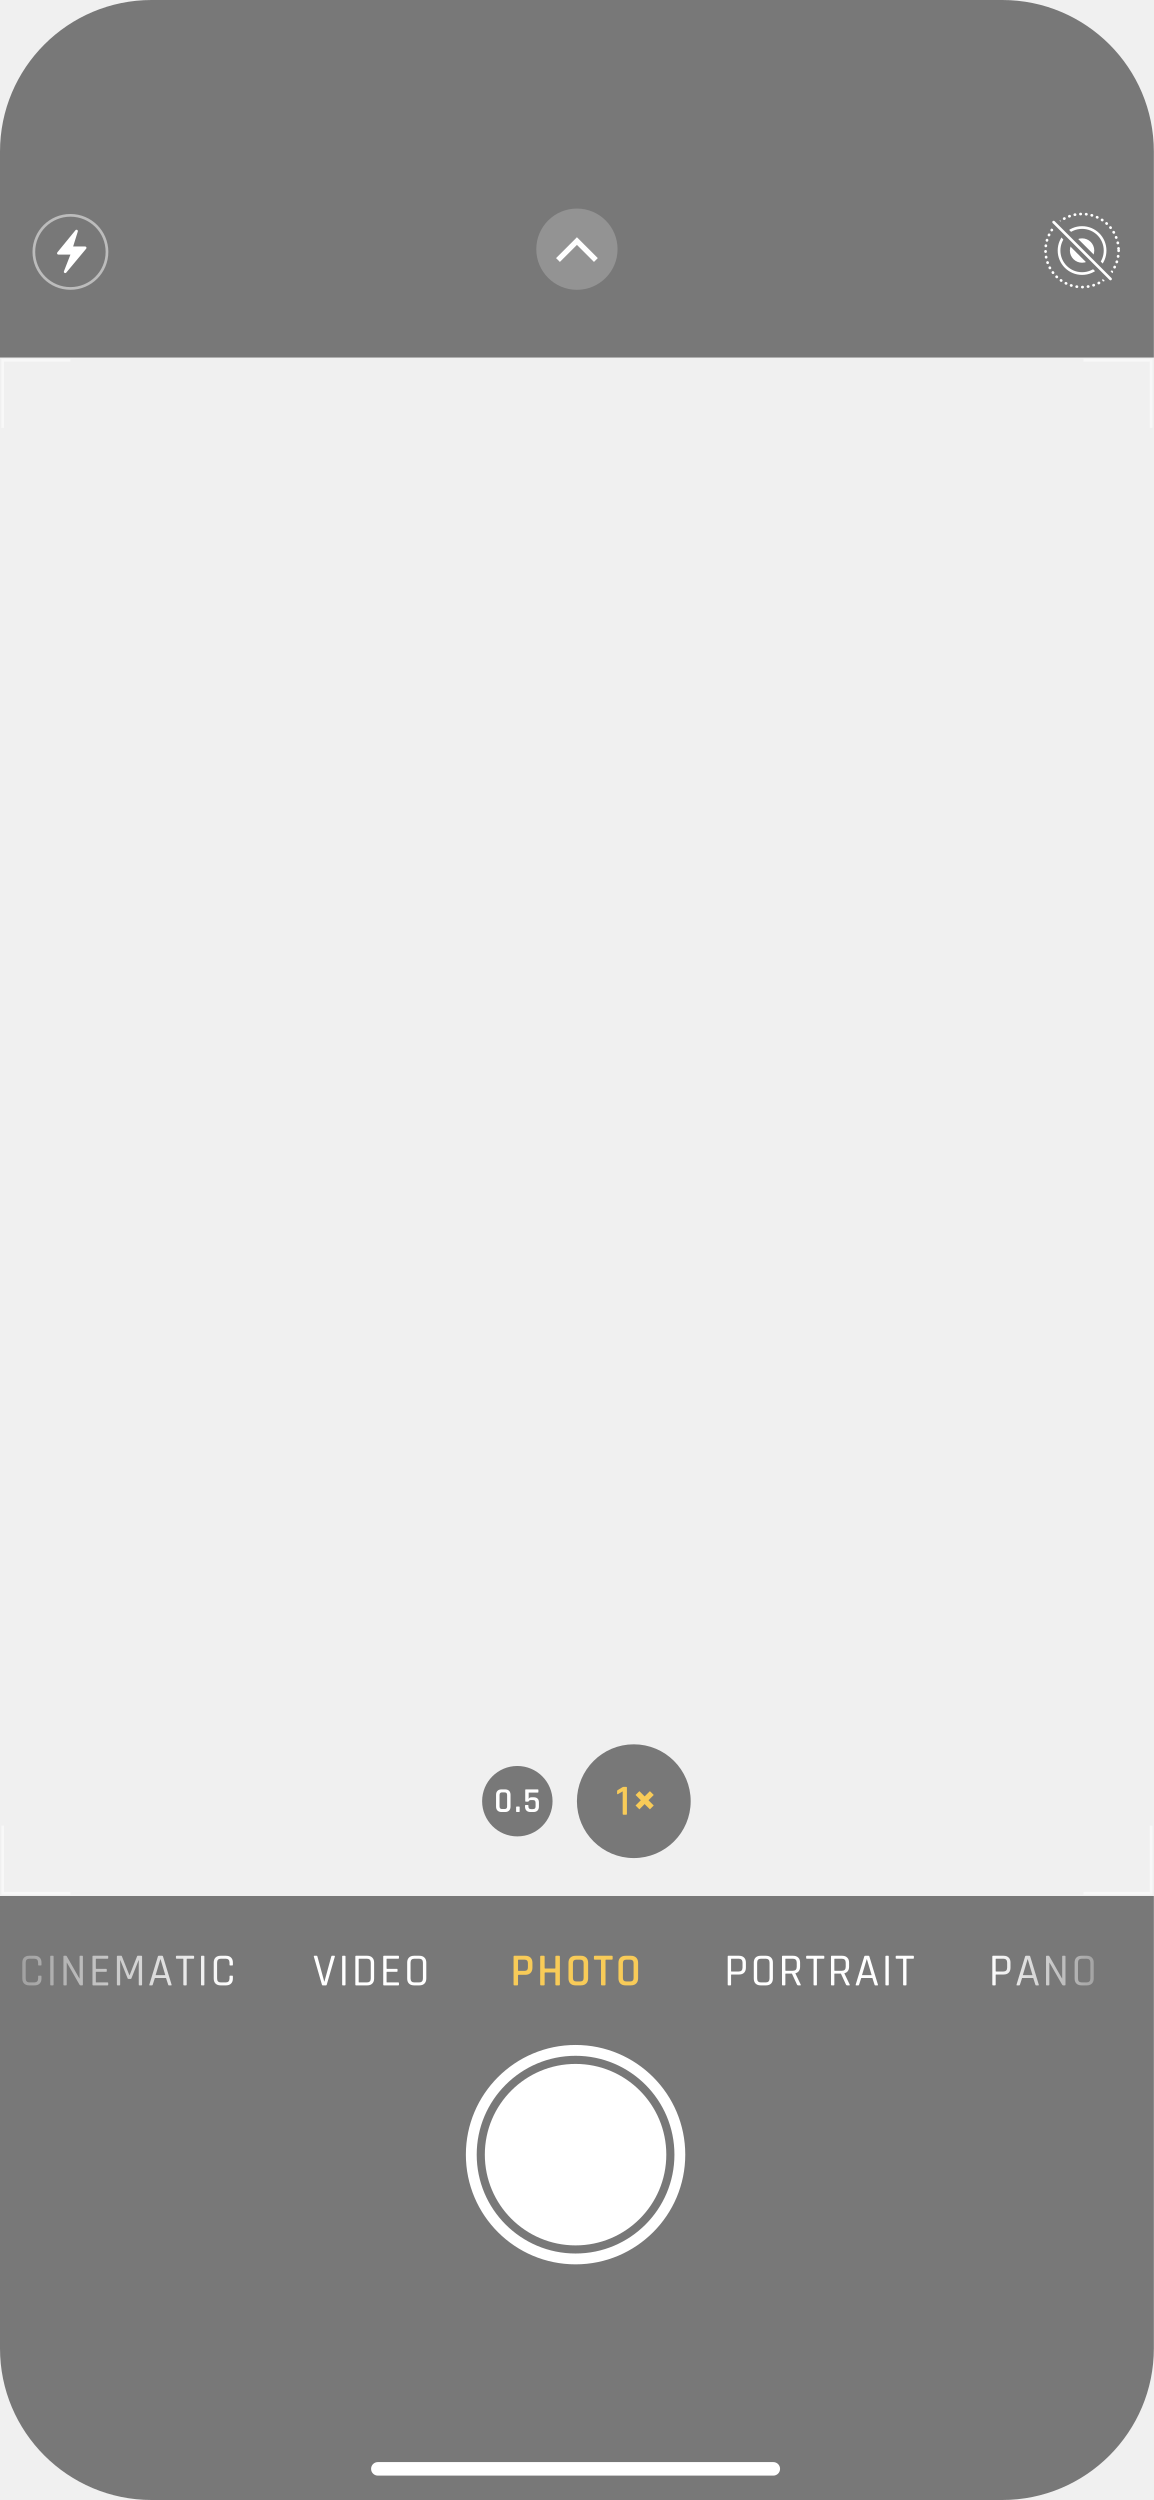
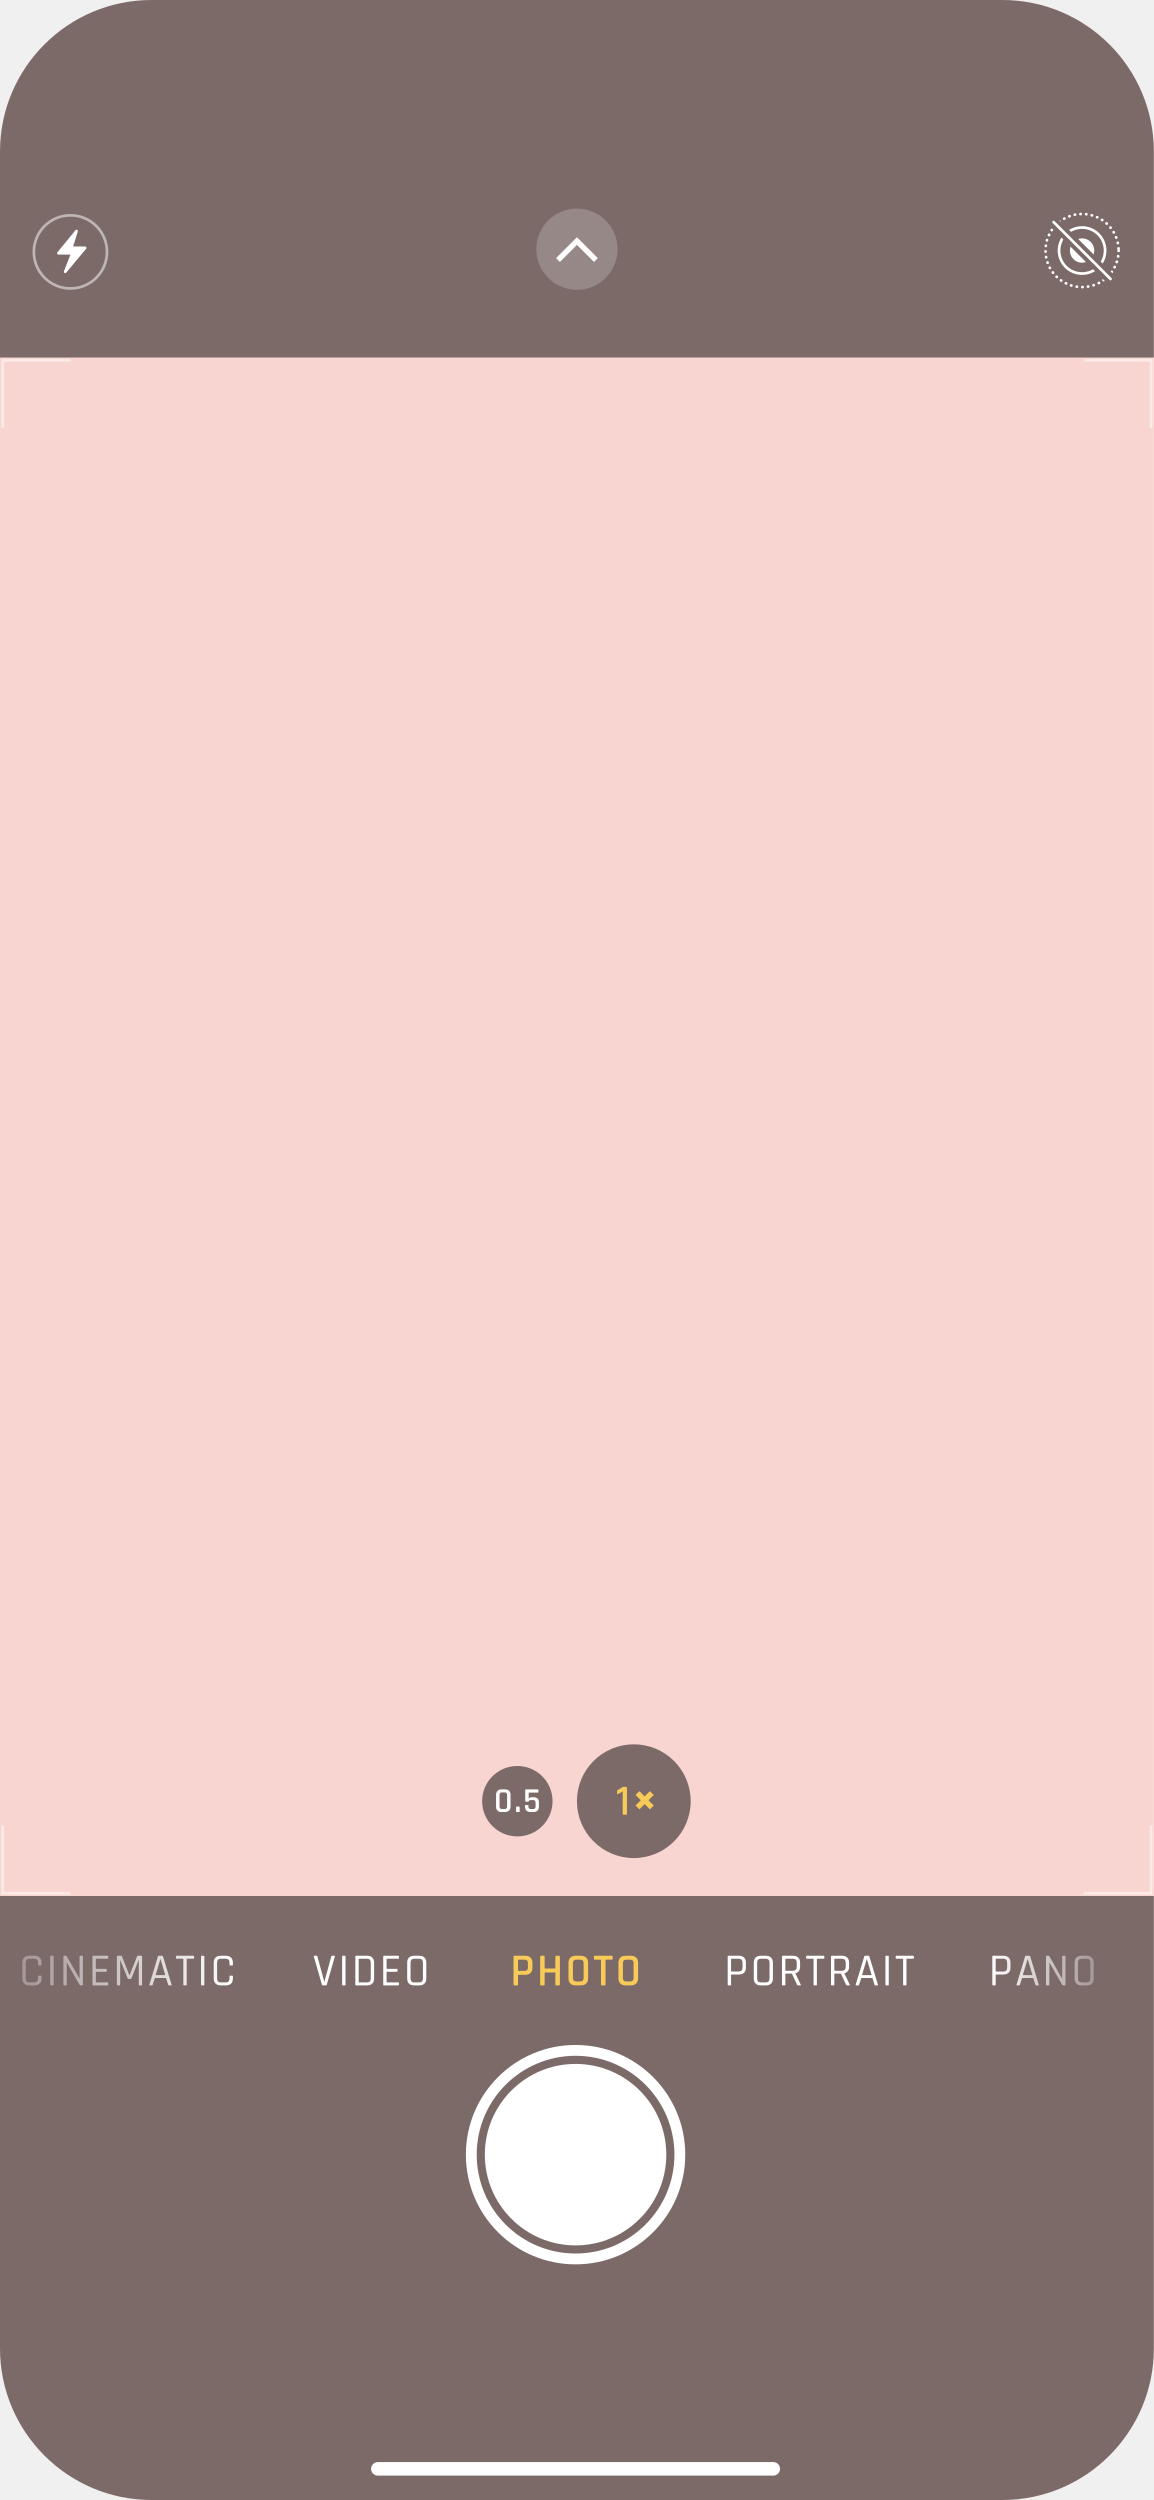
<svg xmlns="http://www.w3.org/2000/svg" width="100%" height="100%" viewBox="0 0 426 923" fill="none">
  <g clip-path="url(#clip0_86_1281)">
+     <rect width="426" height="923" rx="56" fill="#F9D5D1" />
    <rect width="426" height="223" transform="translate(0 700)" fill="black" fill-opacity="0.5" />
    <rect width="426" height="132" fill="black" fill-opacity="0.5" />
    <circle cx="26" cy="93" r="13.5" stroke="white" stroke-opacity="0.5" />
    <path d="M21.168 93.183L27.866 84.997C28.214 84.571 28.895 84.938 28.73 85.463L27 91H31.433C31.856 91 32.088 91.494 31.817 91.82L24.459 100.649C24.097 101.084 23.404 100.675 23.609 100.147L26 94H21.555C21.133 94 20.901 93.51 21.168 93.183Z" fill="white" />
    <circle cx="213" cy="92" r="15" fill="white" fill-opacity="0.2" />
    <path d="M220 96L213 89L206 96" stroke="white" stroke-width="2" />
    <mask id="mask0_86_1281" style="mask-type:alpha" maskUnits="userSpaceOnUse" x="385" y="78" width="29" height="29">
      <circle cx="399.5" cy="92.5" r="4.5" fill="white" />
      <circle cx="399.5" cy="92.5" r="8.5" stroke="white" />
      <circle cx="399.5" cy="92.5" r="13.5" stroke="white" stroke-linecap="round" stroke-dasharray="0.1 2" />
    </mask>
    <g mask="url(#mask0_86_1281)">
      <path d="M408.525 104.354C405.909 106.371 402.631 107.572 399.072 107.572C390.512 107.572 383.572 100.632 383.572 92.072C383.572 88.513 384.772 85.234 386.789 82.618L408.525 104.354ZM399.072 76.572C407.633 76.572 414.572 83.511 414.572 92.072C414.572 95.631 413.371 98.909 411.354 101.526L389.617 79.79C392.234 77.772 395.513 76.572 399.072 76.572Z" fill="white" />
    </g>
    <path d="M389 82L410 103" stroke="white" stroke-linecap="round" />
    <path d="M12.797 733H10.757C9.975 733 9.358 732.779 8.904 732.337C8.462 731.895 8.241 731.277 8.241 730.484V724.585C8.241 723.792 8.462 723.174 8.904 722.732C9.358 722.29 9.975 722.069 10.757 722.069H12.797C13.579 722.069 14.191 722.29 14.633 722.732C15.087 723.174 15.313 723.792 15.313 724.585V725.418C15.313 725.577 15.234 725.656 15.075 725.656H14.31C14.152 725.656 14.072 725.577 14.072 725.418V724.636C14.072 723.65 13.596 723.157 12.644 723.157H10.893C9.953 723.157 9.482 723.65 9.482 724.636V730.433C9.482 731.419 9.953 731.912 10.893 731.912H12.644C13.596 731.912 14.072 731.419 14.072 730.433V729.651C14.072 729.492 14.152 729.413 14.31 729.413H15.075C15.234 729.413 15.313 729.492 15.313 729.651V730.484C15.313 731.277 15.087 731.895 14.633 732.337C14.191 732.779 13.579 733 12.797 733ZM19.785 722.307V732.762C19.785 732.921 19.705 733 19.547 733H18.782C18.623 733 18.544 732.921 18.544 732.762V722.307C18.544 722.148 18.623 722.069 18.782 722.069H19.547C19.705 722.069 19.785 722.148 19.785 722.307ZM24.395 733H23.647C23.488 733 23.409 732.921 23.409 732.762V722.307C23.409 722.148 23.488 722.069 23.647 722.069H24.344C24.48 722.069 24.571 722.114 24.616 722.205L29.308 730.45H29.376V722.307C29.376 722.148 29.455 722.069 29.614 722.069H30.362C30.521 722.069 30.6 722.148 30.6 722.307V732.762C30.6 732.921 30.521 733 30.362 733H29.733C29.608 733 29.489 732.926 29.376 732.779L24.701 724.619H24.633V732.762C24.633 732.921 24.554 733 24.395 733ZM39.713 733H34.375C34.216 733 34.137 732.921 34.137 732.762V722.307C34.137 722.148 34.216 722.069 34.375 722.069H39.713C39.872 722.069 39.951 722.148 39.951 722.307V722.919C39.951 723.078 39.872 723.157 39.713 723.157H35.548C35.435 723.157 35.378 723.208 35.378 723.31V726.744C35.378 726.846 35.435 726.897 35.548 726.897H39.186C39.345 726.897 39.424 726.976 39.424 727.135V727.747C39.424 727.906 39.345 727.985 39.186 727.985H35.548C35.435 727.985 35.378 728.036 35.378 728.138V731.759C35.378 731.861 35.435 731.912 35.548 731.912H39.713C39.872 731.912 39.951 731.991 39.951 732.15V732.762C39.951 732.921 39.872 733 39.713 733ZM50.839 722.069H52.216C52.375 722.069 52.454 722.148 52.454 722.307V732.762C52.454 732.921 52.375 733 52.216 733H51.468C51.309 733 51.23 732.921 51.23 732.762V723.735H51.162L48.527 730.399C48.459 730.546 48.357 730.62 48.221 730.62H47.405C47.258 730.62 47.161 730.546 47.116 730.399L44.43 723.718H44.362V732.762C44.362 732.921 44.288 733 44.141 733H43.393C43.234 733 43.155 732.921 43.155 732.762V722.307C43.155 722.148 43.234 722.069 43.393 722.069H44.77C44.872 722.069 44.94 722.114 44.974 722.205L47.762 729.243H47.847L50.635 722.205C50.658 722.114 50.726 722.069 50.839 722.069ZM56.127 733H55.277C55.13 733 55.079 732.921 55.124 732.762L58.303 722.307C58.349 722.148 58.456 722.069 58.626 722.069H59.85C60.02 722.069 60.128 722.148 60.173 722.307L63.352 732.762C63.398 732.921 63.347 733 63.199 733H62.332C62.208 733 62.128 732.921 62.094 732.762L61.295 730.28H57.181L56.382 732.762C56.337 732.921 56.252 733 56.127 733ZM59.204 723.344L57.453 729.226H61.023L59.272 723.344H59.204ZM68.691 733H67.926C67.767 733 67.688 732.921 67.688 732.762V723.31C67.688 723.208 67.631 723.157 67.518 723.157H65.206C65.036 723.157 64.951 723.078 64.951 722.919V722.307C64.951 722.148 65.036 722.069 65.206 722.069H71.411C71.581 722.069 71.666 722.148 71.666 722.307V722.919C71.666 723.078 71.581 723.157 71.411 723.157H69.099C68.986 723.157 68.929 723.208 68.929 723.31V732.762C68.929 732.921 68.85 733 68.691 733ZM75.453 722.307V732.762C75.453 732.921 75.374 733 75.215 733H74.45C74.291 733 74.212 732.921 74.212 732.762V722.307C74.212 722.148 74.291 722.069 74.45 722.069H75.215C75.374 722.069 75.453 722.148 75.453 722.307ZM83.463 733H81.424C80.641 733 80.024 732.779 79.57 732.337C79.129 731.895 78.907 731.277 78.907 730.484V724.585C78.907 723.792 79.129 723.174 79.57 722.732C80.024 722.29 80.641 722.069 81.424 722.069H83.463C84.246 722.069 84.858 722.29 85.299 722.732C85.753 723.174 85.98 723.792 85.98 724.585V725.418C85.98 725.577 85.9 725.656 85.742 725.656H84.977C84.818 725.656 84.739 725.577 84.739 725.418V724.636C84.739 723.65 84.263 723.157 83.311 723.157H81.559C80.619 723.157 80.148 723.65 80.148 724.636V730.433C80.148 731.419 80.619 731.912 81.559 731.912H83.311C84.263 731.912 84.739 731.419 84.739 730.433V729.651C84.739 729.492 84.818 729.413 84.977 729.413H85.742C85.9 729.413 85.98 729.492 85.98 729.651V730.484C85.98 731.277 85.753 731.895 85.299 732.337C84.858 732.779 84.246 733 83.463 733Z" fill="url(#paint0_linear_86_1281)" />
    <path d="M120.358 733H119.151C119.003 733 118.907 732.921 118.862 732.762L115.853 722.324C115.819 722.154 115.892 722.069 116.074 722.069H116.907C117.054 722.069 117.145 722.148 117.179 722.307L119.712 731.606H119.78L122.313 722.307C122.347 722.148 122.437 722.069 122.585 722.069H123.435C123.605 722.069 123.673 722.154 123.639 722.324L120.63 732.762C120.584 732.921 120.494 733 120.358 733ZM127.563 722.307V732.762C127.563 732.921 127.484 733 127.325 733H126.56C126.401 733 126.322 732.921 126.322 732.762V722.307C126.322 722.148 126.401 722.069 126.56 722.069H127.325C127.484 722.069 127.563 722.148 127.563 722.307ZM132.599 731.912H135.455C136.407 731.912 136.883 731.419 136.883 730.433V724.636C136.883 723.65 136.407 723.157 135.455 723.157H132.599C132.485 723.157 132.429 723.208 132.429 723.31V731.759C132.429 731.861 132.485 731.912 132.599 731.912ZM131.188 732.762V722.307C131.188 722.148 131.267 722.069 131.426 722.069H135.608C136.39 722.069 137.002 722.296 137.444 722.749C137.897 723.191 138.124 723.803 138.124 724.585V730.484C138.124 731.266 137.897 731.884 137.444 732.337C137.002 732.779 136.39 733 135.608 733H131.426C131.267 733 131.188 732.921 131.188 732.762ZM147.06 733H141.722C141.563 733 141.484 732.921 141.484 732.762V722.307C141.484 722.148 141.563 722.069 141.722 722.069H147.06C147.219 722.069 147.298 722.148 147.298 722.307V722.919C147.298 723.078 147.219 723.157 147.06 723.157H142.895C142.782 723.157 142.725 723.208 142.725 723.31V726.744C142.725 726.846 142.782 726.897 142.895 726.897H146.533C146.692 726.897 146.771 726.976 146.771 727.135V727.747C146.771 727.906 146.692 727.985 146.533 727.985H142.895C142.782 727.985 142.725 728.036 142.725 728.138V731.759C142.725 731.861 142.782 731.912 142.895 731.912H147.06C147.219 731.912 147.298 731.991 147.298 732.15V732.762C147.298 732.921 147.219 733 147.06 733ZM152.984 731.912H154.718C155.67 731.912 156.146 731.419 156.146 730.433V724.636C156.146 723.65 155.67 723.157 154.718 723.157H152.984C152.043 723.157 151.573 723.65 151.573 724.636V730.433C151.573 731.419 152.043 731.912 152.984 731.912ZM154.871 733H152.848C152.066 733 151.448 732.779 150.995 732.337C150.553 731.895 150.332 731.277 150.332 730.484V724.585C150.332 723.792 150.553 723.174 150.995 722.732C151.448 722.29 152.066 722.069 152.848 722.069H154.871C155.653 722.069 156.265 722.296 156.707 722.749C157.16 723.191 157.387 723.803 157.387 724.585V730.484C157.387 731.266 157.16 731.884 156.707 732.337C156.265 732.779 155.653 733 154.871 733Z" fill="white" />
    <path d="M190.964 733H189.893C189.7 733 189.604 732.904 189.604 732.711V722.358C189.604 722.165 189.7 722.069 189.893 722.069H193.939C194.766 722.069 195.412 722.301 195.877 722.766C196.342 723.219 196.574 723.865 196.574 724.704V726.472C196.574 727.299 196.342 727.945 195.877 728.41C195.412 728.875 194.766 729.107 193.939 729.107H191.457C191.321 729.107 191.253 729.164 191.253 729.277V732.711C191.253 732.904 191.157 733 190.964 733ZM191.44 727.645H193.701C194.506 727.645 194.908 727.226 194.908 726.387V724.772C194.908 723.933 194.506 723.514 193.701 723.514H191.44C191.315 723.514 191.253 723.571 191.253 723.684V727.475C191.253 727.588 191.315 727.645 191.44 727.645ZM200.795 733H199.724C199.532 733 199.435 732.904 199.435 732.711V722.358C199.435 722.165 199.532 722.069 199.724 722.069H200.795C200.988 722.069 201.084 722.165 201.084 722.358V726.608C201.084 726.721 201.152 726.778 201.288 726.778H204.875C204.989 726.778 205.045 726.721 205.045 726.608V722.358C205.045 722.165 205.142 722.069 205.334 722.069H206.422C206.615 722.069 206.711 722.165 206.711 722.358V732.711C206.711 732.904 206.615 733 206.422 733H205.334C205.142 733 205.045 732.904 205.045 732.711V728.41C205.045 728.297 204.989 728.24 204.875 728.24H201.288C201.152 728.24 201.084 728.297 201.084 728.41V732.711C201.084 732.904 200.988 733 200.795 733ZM212.75 731.555H214.229C215.056 731.555 215.47 731.136 215.47 730.297V724.772C215.47 723.933 215.056 723.514 214.229 723.514H212.75C211.934 723.514 211.526 723.933 211.526 724.772V730.297C211.526 731.136 211.934 731.555 212.75 731.555ZM214.484 733H212.512C211.673 733 211.022 732.768 210.557 732.303C210.104 731.838 209.877 731.192 209.877 730.365V724.704C209.877 723.865 210.104 723.219 210.557 722.766C211.022 722.301 211.673 722.069 212.512 722.069H214.484C215.323 722.069 215.974 722.301 216.439 722.766C216.904 723.219 217.136 723.865 217.136 724.704V730.365C217.136 731.192 216.904 731.838 216.439 732.303C215.974 732.768 215.323 733 214.484 733ZM223.269 733H222.198C221.994 733 221.892 732.904 221.892 732.711V723.684C221.892 723.571 221.835 723.514 221.722 723.514H219.58C219.376 723.514 219.274 723.418 219.274 723.225V722.358C219.274 722.165 219.376 722.069 219.58 722.069H225.887C226.091 722.069 226.193 722.165 226.193 722.358V723.225C226.193 723.418 226.091 723.514 225.887 723.514H223.745C223.62 723.514 223.558 723.571 223.558 723.684V732.711C223.558 732.904 223.462 733 223.269 733ZM231.201 731.555H232.68C233.507 731.555 233.921 731.136 233.921 730.297V724.772C233.921 723.933 233.507 723.514 232.68 723.514H231.201C230.385 723.514 229.977 723.933 229.977 724.772V730.297C229.977 731.136 230.385 731.555 231.201 731.555ZM232.935 733H230.963C230.124 733 229.473 732.768 229.008 732.303C228.555 731.838 228.328 731.192 228.328 730.365V724.704C228.328 723.865 228.555 723.219 229.008 722.766C229.473 722.301 230.124 722.069 230.963 722.069H232.935C233.774 722.069 234.425 722.301 234.89 722.766C235.355 723.219 235.587 723.865 235.587 724.704V730.365C235.587 731.192 235.355 731.838 234.89 732.303C234.425 732.768 233.774 733 232.935 733Z" fill="#F8CB58" />
    <circle cx="234" cy="665" r="21" fill="black" fill-opacity="0.5" />
    <path d="M227.831 662.224V661.28C227.831 661.109 227.905 660.981 228.055 660.896L229.719 659.888C229.921 659.771 230.092 659.712 230.231 659.712H231.191C231.372 659.712 231.463 659.803 231.463 659.984V669.728C231.463 669.909 231.377 670 231.207 670H230.167C229.985 670 229.895 669.909 229.895 669.728V661.376L228.151 662.384C227.937 662.48 227.831 662.427 227.831 662.224Z" fill="#F8CB58" />
    <path d="M235.348 662L240.652 667.303" stroke="#F8CB58" stroke-width="2" />
    <path d="M240.651 662L235.348 667.303" stroke="#F8CB58" stroke-width="2" />
    <circle cx="191" cy="665" r="13" fill="black" fill-opacity="0.5" />
    <path d="M185.367 667.895H186.29C186.914 667.895 187.226 667.574 187.226 666.933V662.708C187.226 662.067 186.914 661.746 186.29 661.746H185.367C184.743 661.746 184.431 662.067 184.431 662.708V666.933C184.431 667.574 184.743 667.895 185.367 667.895ZM186.472 669H185.172C184.531 669 184.032 668.822 183.677 668.467C183.322 668.112 183.144 667.618 183.144 666.985V662.656C183.144 662.015 183.322 661.521 183.677 661.174C184.032 660.819 184.531 660.641 185.172 660.641H186.472C187.105 660.641 187.599 660.819 187.954 661.174C188.309 661.521 188.487 662.015 188.487 662.656V666.985C188.487 667.618 188.309 668.112 187.954 668.467C187.599 668.822 187.105 669 186.472 669ZM191.858 667.193V668.779C191.858 668.926 191.789 669 191.65 669H190.766C190.619 669 190.545 668.926 190.545 668.779V667.193C190.545 667.054 190.619 666.985 190.766 666.985H191.65C191.789 666.985 191.858 667.054 191.858 667.193ZM196.736 664.58H195.93C195.765 664.58 195.627 664.61 195.514 664.671C195.41 664.732 195.341 664.797 195.306 664.866C195.211 665.065 195.094 665.165 194.955 665.165H194.136C193.989 665.165 193.915 665.091 193.915 664.944V660.862C193.915 660.715 193.989 660.641 194.136 660.641H198.543C198.699 660.641 198.777 660.715 198.777 660.862V661.603C198.777 661.75 198.699 661.824 198.543 661.824H195.189V664.19C195.336 663.765 195.7 663.553 196.281 663.553H197.048C197.672 663.553 198.149 663.718 198.478 664.047C198.807 664.368 198.972 664.844 198.972 665.477V666.985C198.972 667.618 198.794 668.112 198.439 668.467C198.084 668.822 197.59 669 196.957 669H195.852C195.211 669 194.712 668.822 194.357 668.467C194.01 668.112 193.837 667.618 193.837 666.985V666.647C193.837 666.491 193.911 666.413 194.058 666.413H194.877C195.024 666.413 195.098 666.491 195.098 666.647V666.972C195.098 667.605 195.41 667.921 196.034 667.921H196.775C197.416 667.921 197.737 667.605 197.737 666.972V665.659C197.737 665.269 197.659 664.992 197.503 664.827C197.356 664.662 197.1 664.58 196.736 664.58Z" fill="white" />
    <path d="M269.672 733H268.907C268.749 733 268.669 732.921 268.669 732.762V722.307C268.669 722.148 268.749 722.069 268.907 722.069H272.885C273.667 722.069 274.279 722.296 274.721 722.749C275.163 723.191 275.384 723.803 275.384 724.585V726.472C275.384 727.265 275.163 727.883 274.721 728.325C274.279 728.767 273.667 728.988 272.885 728.988H270.08C269.967 728.988 269.91 729.039 269.91 729.141V732.762C269.91 732.921 269.831 733 269.672 733ZM270.08 727.883H272.715C273.667 727.883 274.143 727.396 274.143 726.421V724.636C274.143 723.65 273.667 723.157 272.715 723.157H270.08C269.967 723.157 269.91 723.208 269.91 723.31V727.73C269.91 727.832 269.967 727.883 270.08 727.883ZM280.95 731.912H282.684C283.636 731.912 284.112 731.419 284.112 730.433V724.636C284.112 723.65 283.636 723.157 282.684 723.157H280.95C280.009 723.157 279.539 723.65 279.539 724.636V730.433C279.539 731.419 280.009 731.912 280.95 731.912ZM282.837 733H280.814C280.032 733 279.414 732.779 278.961 732.337C278.519 731.895 278.298 731.277 278.298 730.484V724.585C278.298 723.792 278.519 723.174 278.961 722.732C279.414 722.29 280.032 722.069 280.814 722.069H282.837C283.619 722.069 284.231 722.296 284.673 722.749C285.126 723.191 285.353 723.803 285.353 724.585V730.484C285.353 731.266 285.126 731.884 284.673 732.337C284.231 732.779 283.619 733 282.837 733ZM289.717 733H288.952C288.793 733 288.714 732.921 288.714 732.762V722.307C288.714 722.148 288.793 722.069 288.952 722.069H292.862C293.644 722.069 294.262 722.296 294.715 722.749C295.168 723.191 295.395 723.803 295.395 724.585V726.132C295.395 726.767 295.242 727.294 294.936 727.713C294.63 728.121 294.205 728.393 293.661 728.529V728.597L295.633 732.728C295.735 732.909 295.678 733 295.463 733H294.698C294.505 733 294.364 732.921 294.273 732.762L292.369 728.648H290.125C290.012 728.648 289.955 728.699 289.955 728.801V732.762C289.955 732.921 289.876 733 289.717 733ZM290.125 727.611H292.692C293.667 727.611 294.154 727.124 294.154 726.149V724.636C294.154 723.65 293.667 723.157 292.692 723.157H290.125C290.012 723.157 289.955 723.208 289.955 723.31V727.458C289.955 727.56 290.012 727.611 290.125 727.611ZM301.364 733H300.599C300.44 733 300.361 732.921 300.361 732.762V723.31C300.361 723.208 300.304 723.157 300.191 723.157H297.879C297.709 723.157 297.624 723.078 297.624 722.919V722.307C297.624 722.148 297.709 722.069 297.879 722.069H304.084C304.254 722.069 304.339 722.148 304.339 722.307V722.919C304.339 723.078 304.254 723.157 304.084 723.157H301.772C301.659 723.157 301.602 723.208 301.602 723.31V732.762C301.602 732.921 301.523 733 301.364 733ZM307.803 733H307.038C306.879 733 306.8 732.921 306.8 732.762V722.307C306.8 722.148 306.879 722.069 307.038 722.069H310.948C311.73 722.069 312.347 722.296 312.801 722.749C313.254 723.191 313.481 723.803 313.481 724.585V726.132C313.481 726.767 313.328 727.294 313.022 727.713C312.716 728.121 312.291 728.393 311.747 728.529V728.597L313.719 732.728C313.821 732.909 313.764 733 313.549 733H312.784C312.591 733 312.449 732.921 312.359 732.762L310.455 728.648H308.211C308.097 728.648 308.041 728.699 308.041 728.801V732.762C308.041 732.921 307.961 733 307.803 733ZM308.211 727.611H310.778C311.752 727.611 312.24 727.124 312.24 726.149V724.636C312.24 723.65 311.752 723.157 310.778 723.157H308.211C308.097 723.157 308.041 723.208 308.041 723.31V727.458C308.041 727.56 308.097 727.611 308.211 727.611ZM316.917 733H316.067C315.919 733 315.868 732.921 315.914 732.762L319.093 722.307C319.138 722.148 319.246 722.069 319.416 722.069H320.64C320.81 722.069 320.917 722.148 320.963 722.307L324.142 732.762C324.187 732.921 324.136 733 323.989 733H323.122C322.997 733 322.918 732.921 322.884 732.762L322.085 730.28H317.971L317.172 732.762C317.126 732.921 317.041 733 316.917 733ZM319.994 723.344L318.243 729.226H321.813L320.062 723.344H319.994ZM328.137 722.307V732.762C328.137 732.921 328.058 733 327.899 733H327.134C326.976 733 326.896 732.921 326.896 732.762V722.307C326.896 722.148 326.976 722.069 327.134 722.069H327.899C328.058 722.069 328.137 722.148 328.137 722.307ZM334.431 733H333.666C333.507 733 333.428 732.921 333.428 732.762V723.31C333.428 723.208 333.371 723.157 333.258 723.157H330.946C330.776 723.157 330.691 723.078 330.691 722.919V722.307C330.691 722.148 330.776 722.069 330.946 722.069H337.151C337.321 722.069 337.406 722.148 337.406 722.307V722.919C337.406 723.078 337.321 723.157 337.151 723.157H334.839C334.726 723.157 334.669 723.208 334.669 723.31V732.762C334.669 732.921 334.59 733 334.431 733Z" fill="white" />
    <path d="M367.369 733H366.604C366.446 733 366.366 732.921 366.366 732.762V722.307C366.366 722.148 366.446 722.069 366.604 722.069H370.582C371.364 722.069 371.976 722.296 372.418 722.749C372.86 723.191 373.081 723.803 373.081 724.585V726.472C373.081 727.265 372.86 727.883 372.418 728.325C371.976 728.767 371.364 728.988 370.582 728.988H367.777C367.664 728.988 367.607 729.039 367.607 729.141V732.762C367.607 732.921 367.528 733 367.369 733ZM367.777 727.883H370.412C371.364 727.883 371.84 727.396 371.84 726.421V724.636C371.84 723.65 371.364 723.157 370.412 723.157H367.777C367.664 723.157 367.607 723.208 367.607 723.31V727.73C367.607 727.832 367.664 727.883 367.777 727.883ZM376.301 733H375.451C375.303 733 375.252 732.921 375.298 732.762L378.477 722.307C378.522 722.148 378.63 722.069 378.8 722.069H380.024C380.194 722.069 380.301 722.148 380.347 722.307L383.526 732.762C383.571 732.921 383.52 733 383.373 733H382.506C382.381 733 382.302 732.921 382.268 732.762L381.469 730.28H377.355L376.556 732.762C376.51 732.921 376.425 733 376.301 733ZM379.378 723.344L377.627 729.226H381.197L379.446 723.344H379.378ZM387.181 733H386.433C386.275 733 386.195 732.921 386.195 732.762V722.307C386.195 722.148 386.275 722.069 386.433 722.069H387.13C387.266 722.069 387.357 722.114 387.402 722.205L392.094 730.45H392.162V722.307C392.162 722.148 392.242 722.069 392.4 722.069H393.148C393.307 722.069 393.386 722.148 393.386 722.307V732.762C393.386 732.921 393.307 733 393.148 733H392.519C392.395 733 392.276 732.926 392.162 732.779L387.487 724.619H387.419V732.762C387.419 732.921 387.34 733 387.181 733ZM399.405 731.912H401.139C402.091 731.912 402.567 731.419 402.567 730.433V724.636C402.567 723.65 402.091 723.157 401.139 723.157H399.405C398.465 723.157 397.994 723.65 397.994 724.636V730.433C397.994 731.419 398.465 731.912 399.405 731.912ZM401.292 733H399.269C398.487 733 397.87 732.779 397.416 732.337C396.974 731.895 396.753 731.277 396.753 730.484V724.585C396.753 723.792 396.974 723.174 397.416 722.732C397.87 722.29 398.487 722.069 399.269 722.069H401.292C402.074 722.069 402.686 722.296 403.128 722.749C403.582 723.191 403.808 723.803 403.808 724.585V730.484C403.808 731.266 403.582 731.884 403.128 732.337C402.686 732.779 402.074 733 401.292 733Z" fill="url(#paint1_linear_86_1281)" />
    <circle cx="212.5" cy="795.5" r="33.5" fill="white" />
    <circle cx="212.5" cy="795.5" r="38.5" stroke="white" stroke-width="4" />
    <rect x="137" y="909" width="151" height="5" rx="2.5" fill="white" />
    <path d="M1 674V699H26" stroke="white" stroke-opacity="0.5" />
    <path d="M1 158V133H26" stroke="white" stroke-opacity="0.5" />
    <path d="M425 674V699H400" stroke="white" stroke-opacity="0.5" />
    <path d="M425 158V133H400" stroke="white" stroke-opacity="0.5" />
  </g>
  <defs>
    <linearGradient id="paint0_linear_86_1281" x1="7" y1="740" x2="87" y2="740" gradientUnits="userSpaceOnUse">
      <stop stop-color="white" stop-opacity="0.3" />
      <stop offset="1" stop-color="white" />
    </linearGradient>
    <linearGradient id="paint1_linear_86_1281" x1="365" y1="740" x2="405" y2="740" gradientUnits="userSpaceOnUse">
      <stop stop-color="white" />
      <stop offset="1" stop-color="white" stop-opacity="0.3" />
    </linearGradient>
    <clipPath id="clip0_86_1281">
      <rect width="426" height="923" rx="56" fill="white" />
    </clipPath>
  </defs>
</svg>
